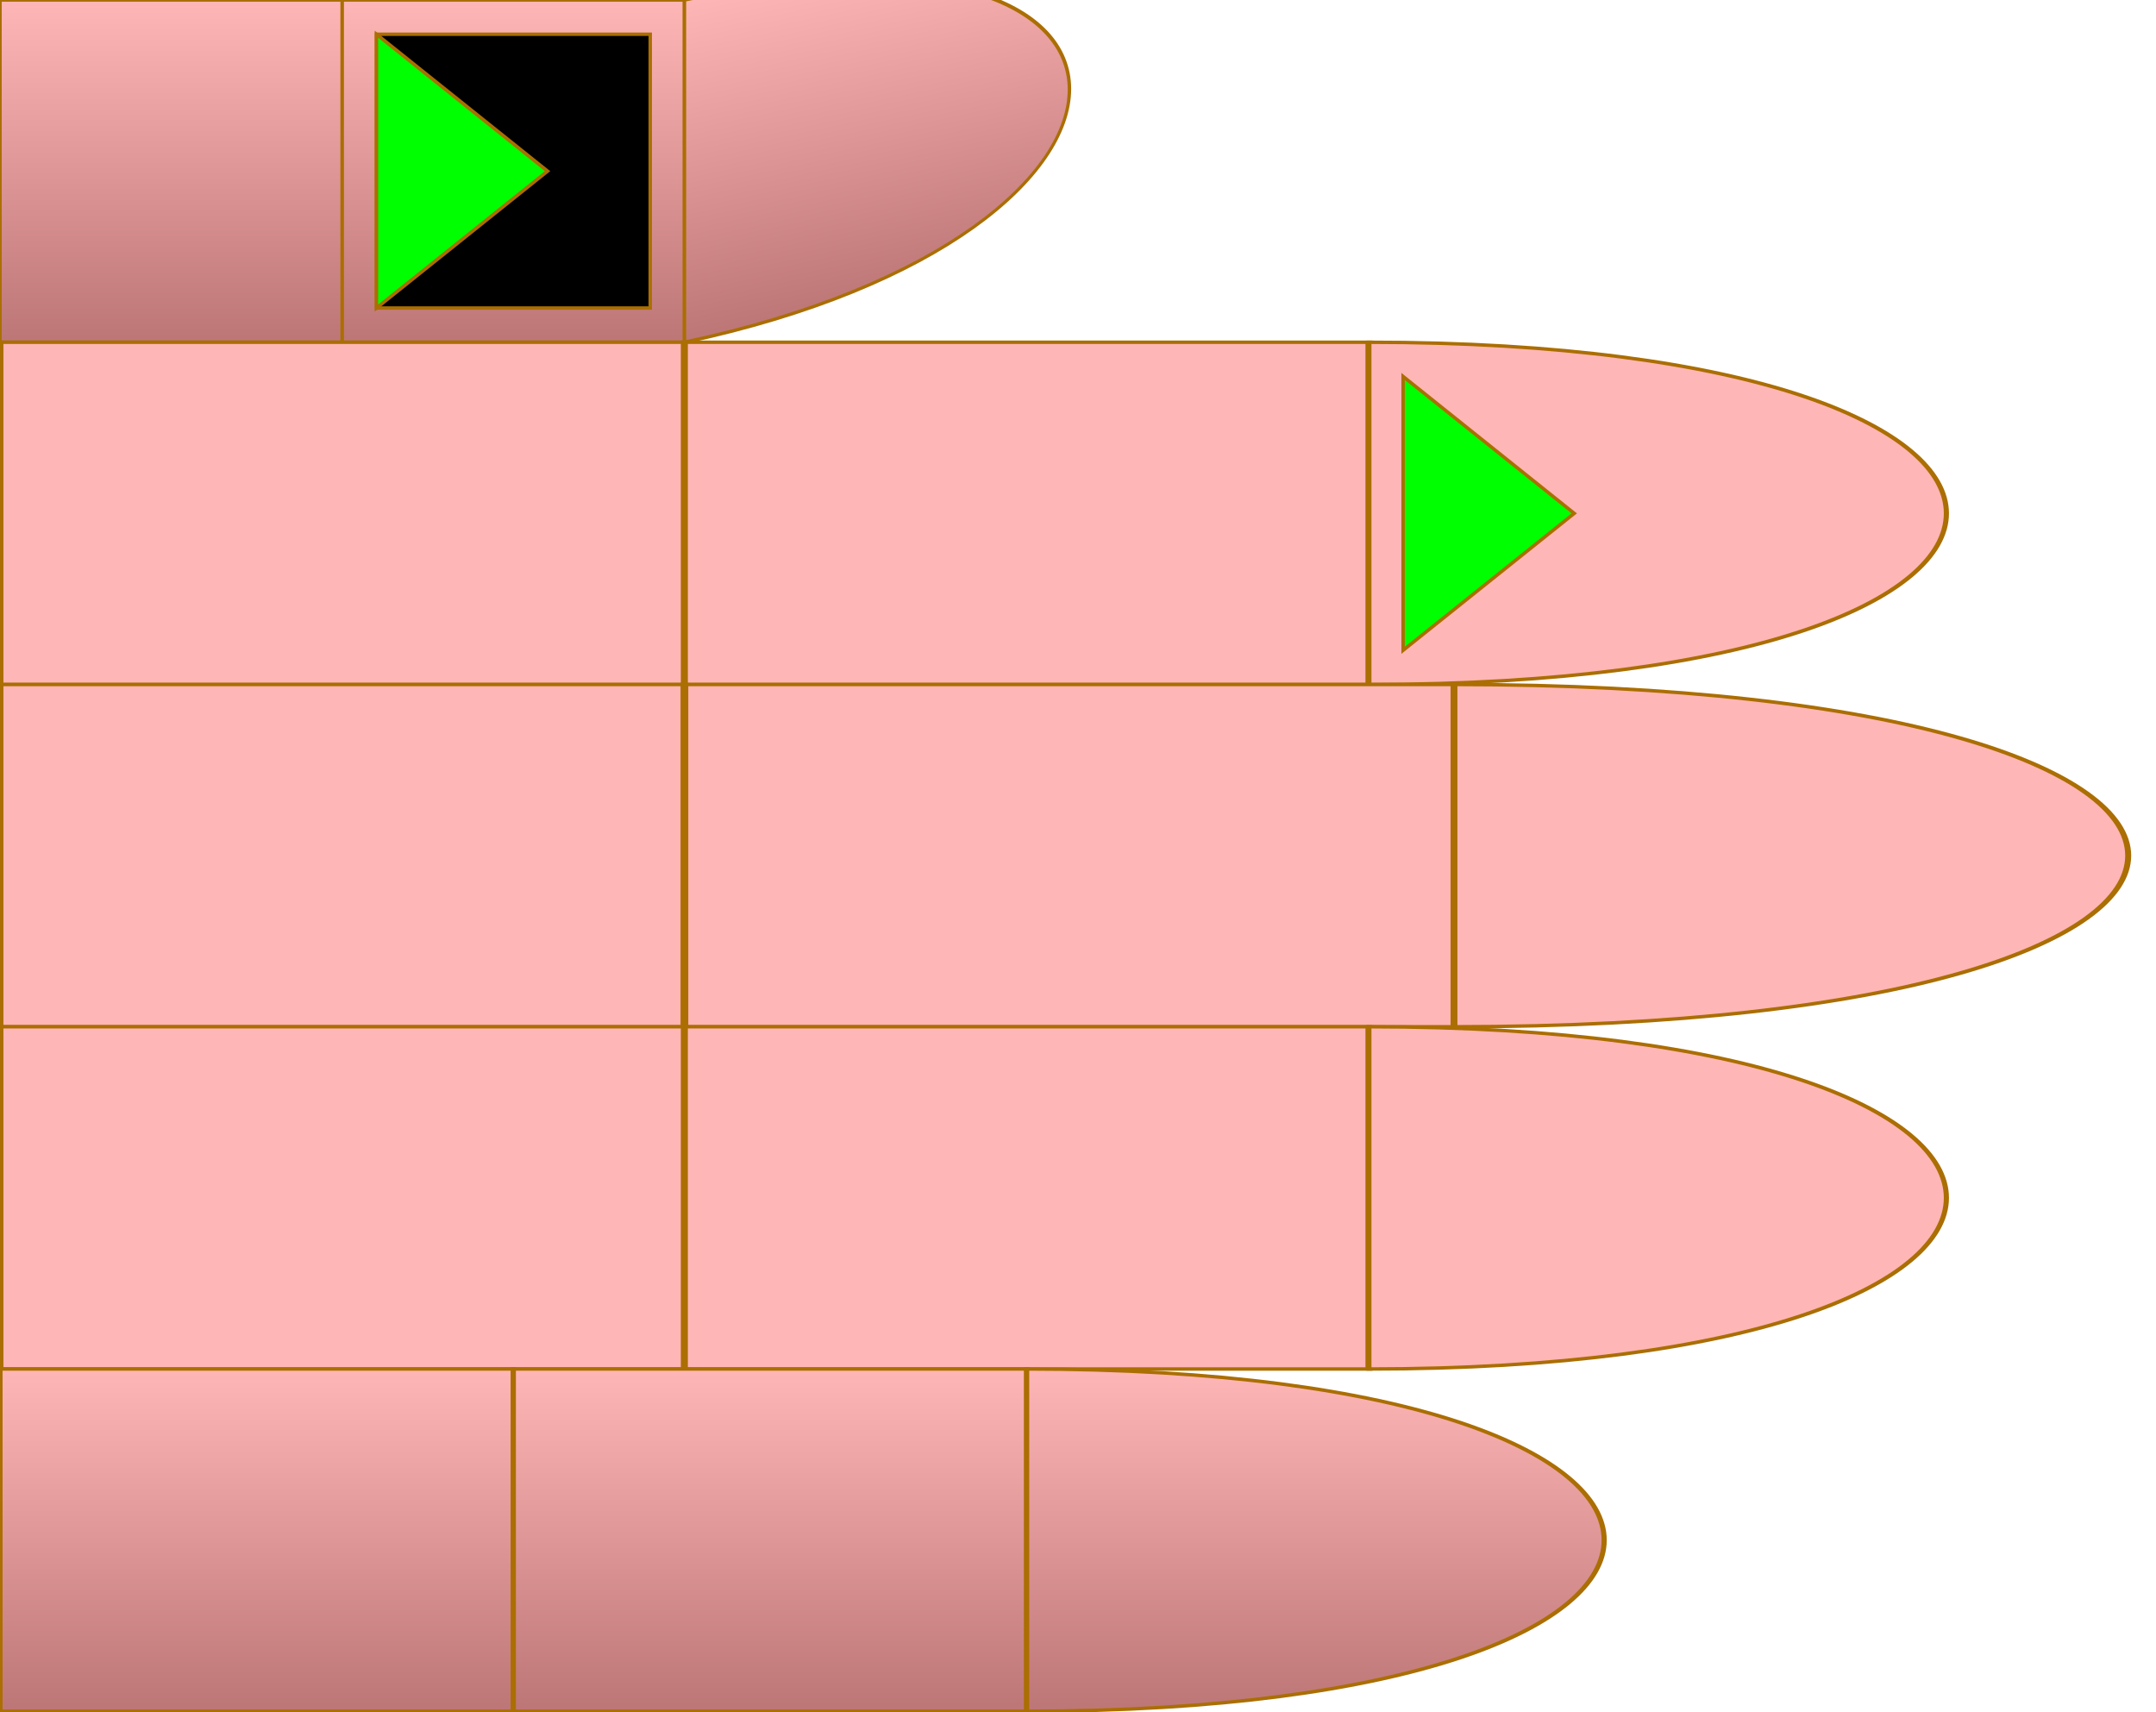
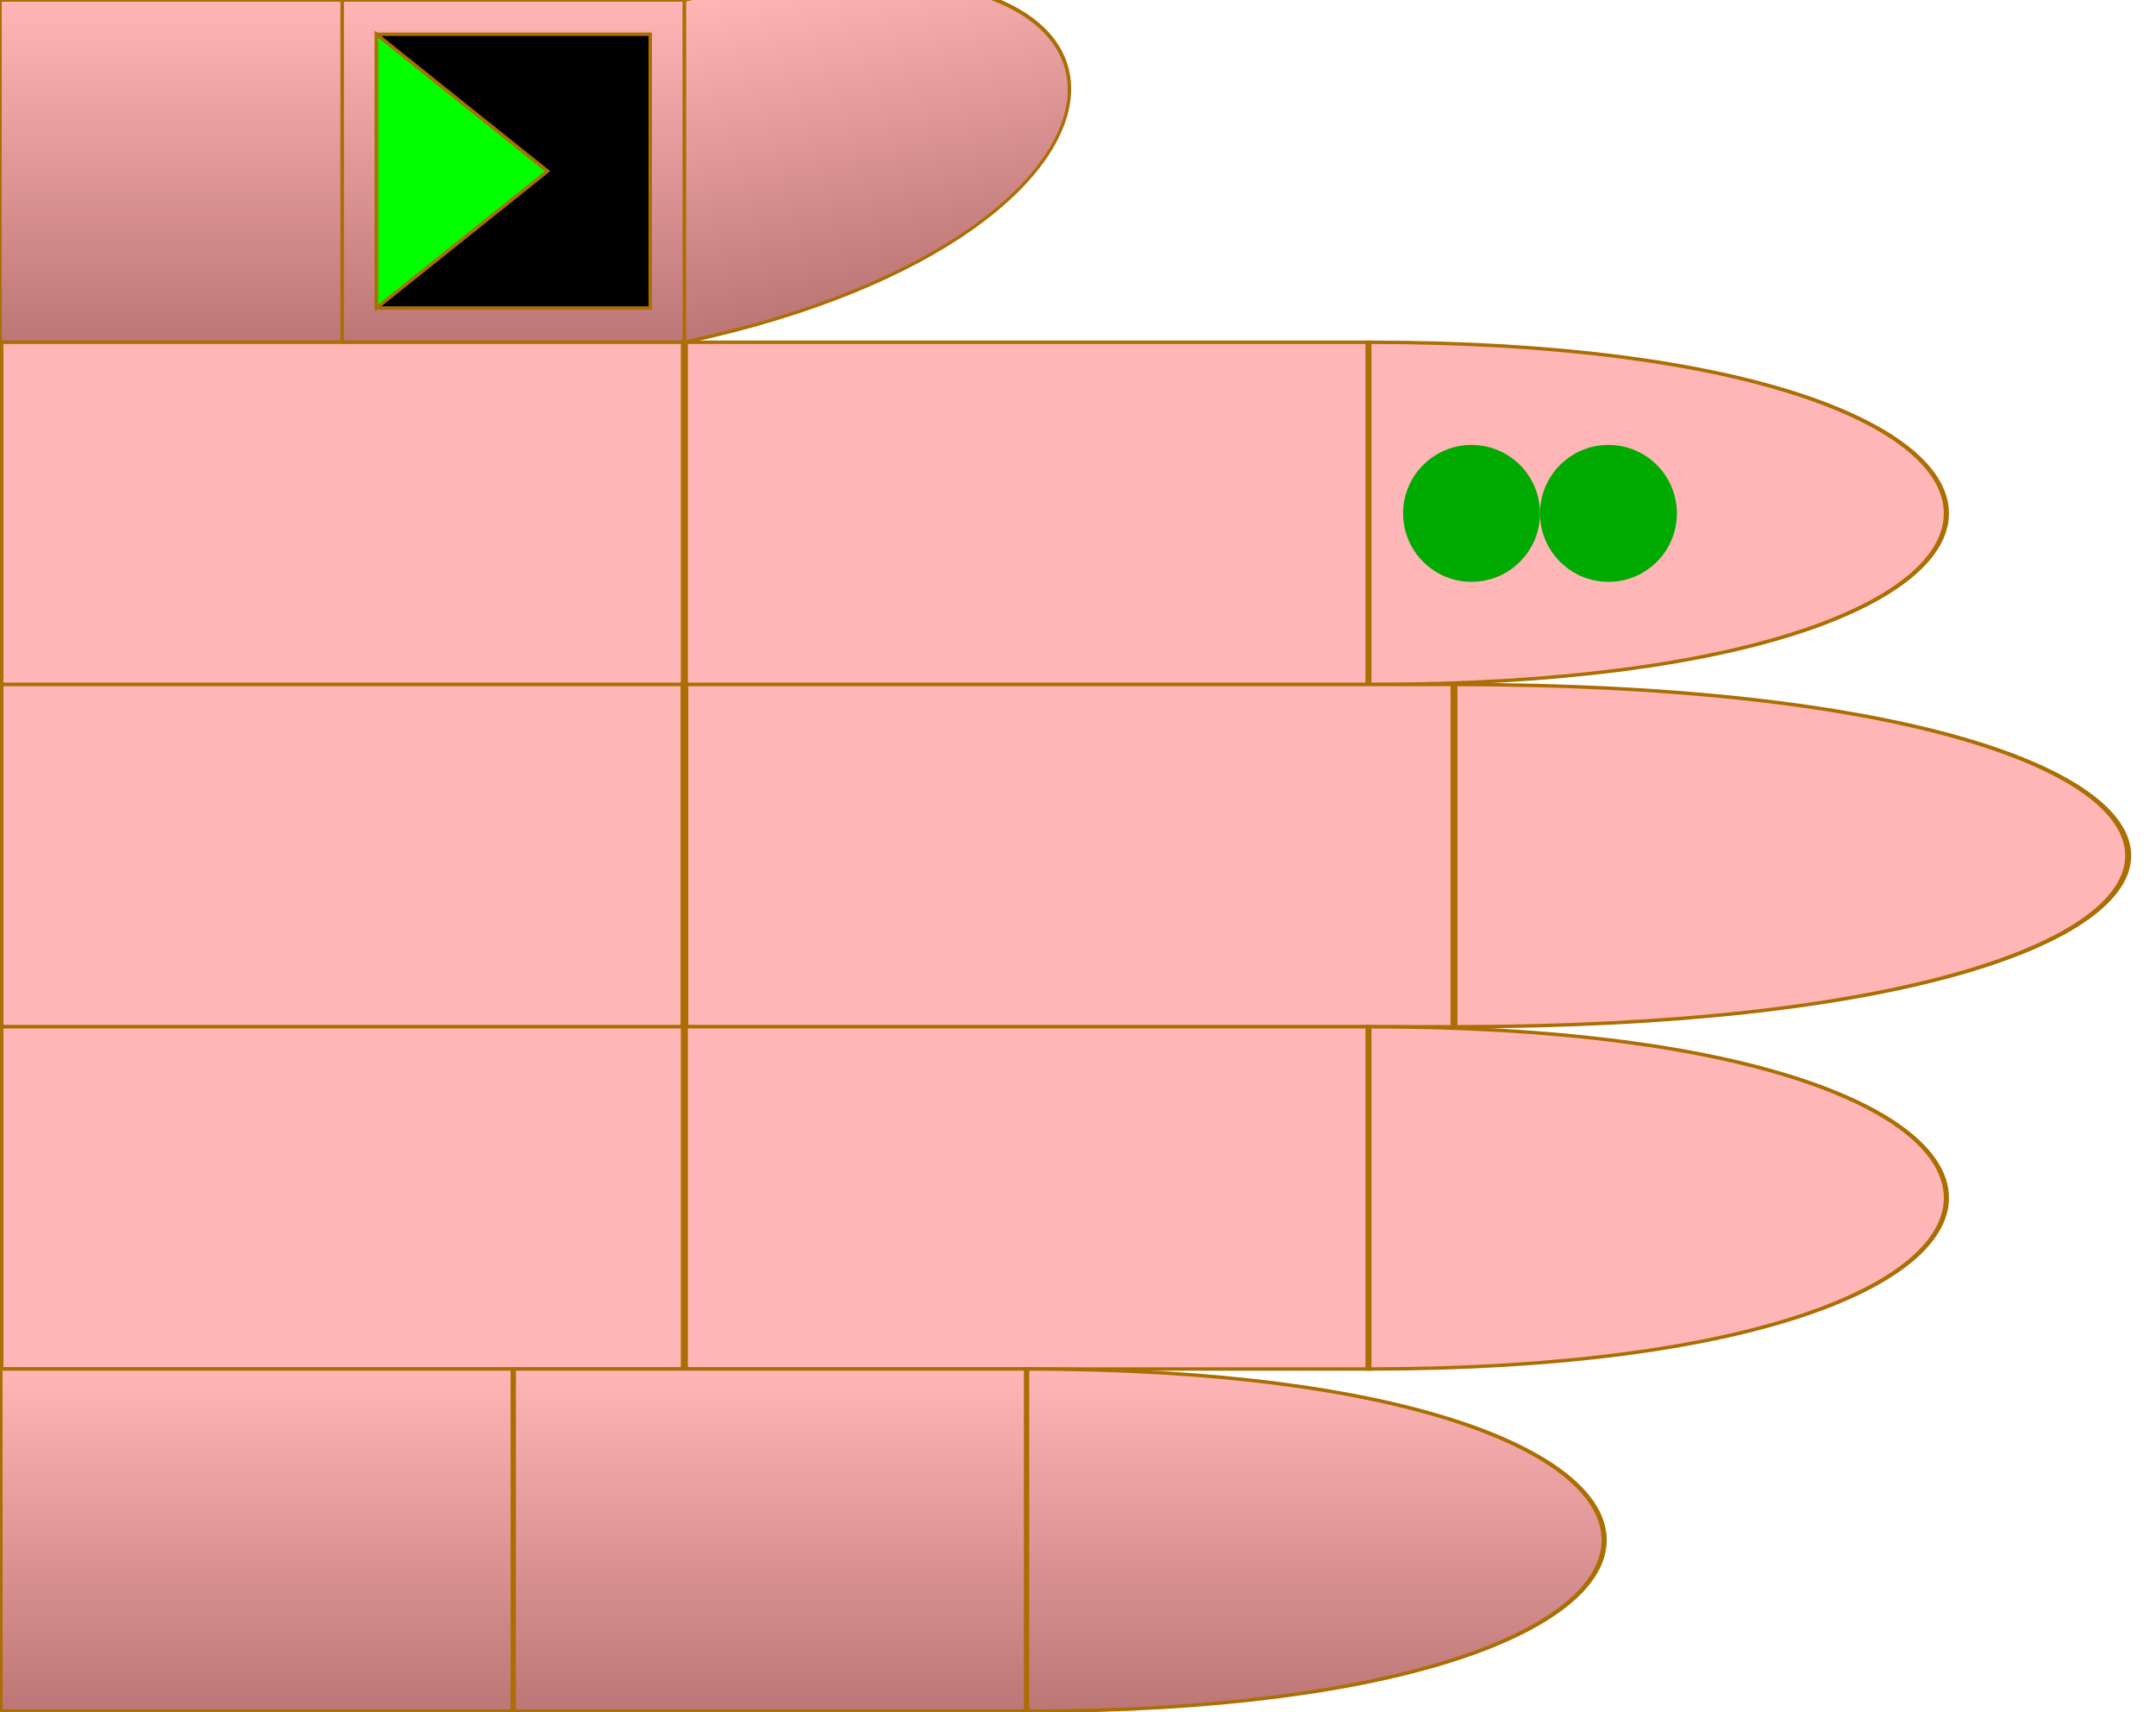
<svg xmlns="http://www.w3.org/2000/svg" id="chord-hand" viewBox="0 0 63 50" width="630" height="500">
  <style>
        #hand g use {
            stroke: #aa6e02 ;
            stroke-width: 0.1px;
        }
        #thumb {
            fill: url("#thumbGradient");
        }
        #index {
            fill: #ffb6b6ff;
        }
        #middle {
            fill: #ffb6b6ff;
        }
        #ring {
            fill: #ffb6b6ff;
        }
        #pinky {
            fill: url("#thumbGradient");
        }
    </style>
  <defs>
    <linearGradient id="thumbGradient" x1="1" x2="1" y1="0" y2="1">
      <stop offset="0%" stop-color="#ffb6b6ff" />
      <stop offset="100%" stop-color="#BD7676" />
    </linearGradient>
    <linearGradient id="fingerGradient" x1="1" x2="1" y1="0" y2="1">
      <stop offset="0%" stop-color="#BD7676" />
      <stop offset="50%" stop-color="#ffb6b6ff" />
      <stop offset="100%" stop-color="#BD7676" />
    </linearGradient>
    <radialGradient id="roundTipGradient" cx="50%" cy="50%" r="50%" fx="50%" fy="50%">
      <stop offset="0%" stop-color="#ffb6b6ff" />
      <stop offset="100%" stop-color="#BD7676" />
    </radialGradient>
    <path id="phalange" d="                 M 0 0                  L 10 0                 L 10 10                 L 0 10                 Z" stroke-width="useCurrent" stroke="useCurrent" />
    <path id="tip" d="                 M 0 0                  C 15 0, 15 10, 0 10                 L 0 10                 Z" stroke-width="useCurrent" stroke="useCurrent" />
    <circrle id="round-tip" cx="0" cy="5" r="5" fill="url('#roundTipGradient')" />
    <polygon id="start" points="1,1 6,5 1,9" fill="#0F0F" z-index="1010" />
    <rect id="start-stop" y="1" x="6" width="3" height="8" fill="#000F" z-index="1000" />
    <rect id="stop" y="1" width="8" height="8" fill="#000F" z-index="1000" />
    <circle id="dot" cx="3" cy="5" r="2" stroke="none" />
  </defs>
  <g id="hand" viewBox="0 0 63 50" x="0" y="0">
    <g id="thumb">
      <use id="me" href="#phalange" transform="translate(0,0)" />
      <use id="mf" href="#phalange" transform="translate(10,0)" />
      <use id="pf" href="#tip" transform="translate(20,0) scale(1,1) skewY(-12)" />
      <use id="stop" href="#stop" x="11" />
      <use id="shift-start" href="#start" x="10" />
    </g>
    <g id="index" transform="translate(0,10)">
      <use id="me" href="#phalange" transform="translate(0,0) scale(2,1)" />
      <use id="mf" href="#phalange" transform="translate(20,0) scale(2,1) " />
      <use id="pf" href="#tip" transform="translate(40,0) scale(1.5,1) " />
-       <use id="start" href="#start" x="40" />
+       <use id="dot2" href="#dot" x="44" fill="#0A0F">2</use>
+       <use id="dot1" href="#dot" x="40" fill="#0A0F" />
    </g>
    <g id="middle" transform="translate(0,20)">
      <use id="me" href="#phalange" transform="translate(0,0) scale(2,1) " />
      <use id="mf" href="#phalange" transform="translate(20,0) scale(2.25,1) " />
      <use id="pf" href="#tip" transform="translate(42.5,0) scale(1.75,1) " />
    </g>
    <g id="ring" transform="translate(0,30)">
      <use id="me" href="#phalange" transform="translate(0,0) scale(2,1) " />
      <use id="mf" href="#phalange" transform="translate(20,0) scale(2,1) " />
      <use id="pf" href="#tip" transform="translate(40,0) scale(1.5,1) " />
    </g>
    <g id="pinky" transform="translate(0,40)">
      <use id="me" href="#phalange" transform="translate(0,0) scale(1.5,1) " />
      <use id="mf" href="#phalange" transform="translate(15,0) scale(1.5,1) " />
      <use id="pf" href="#tip" transform="translate(30,0) scale(1.5,1) " />
    </g>
  </g>
</svg>
